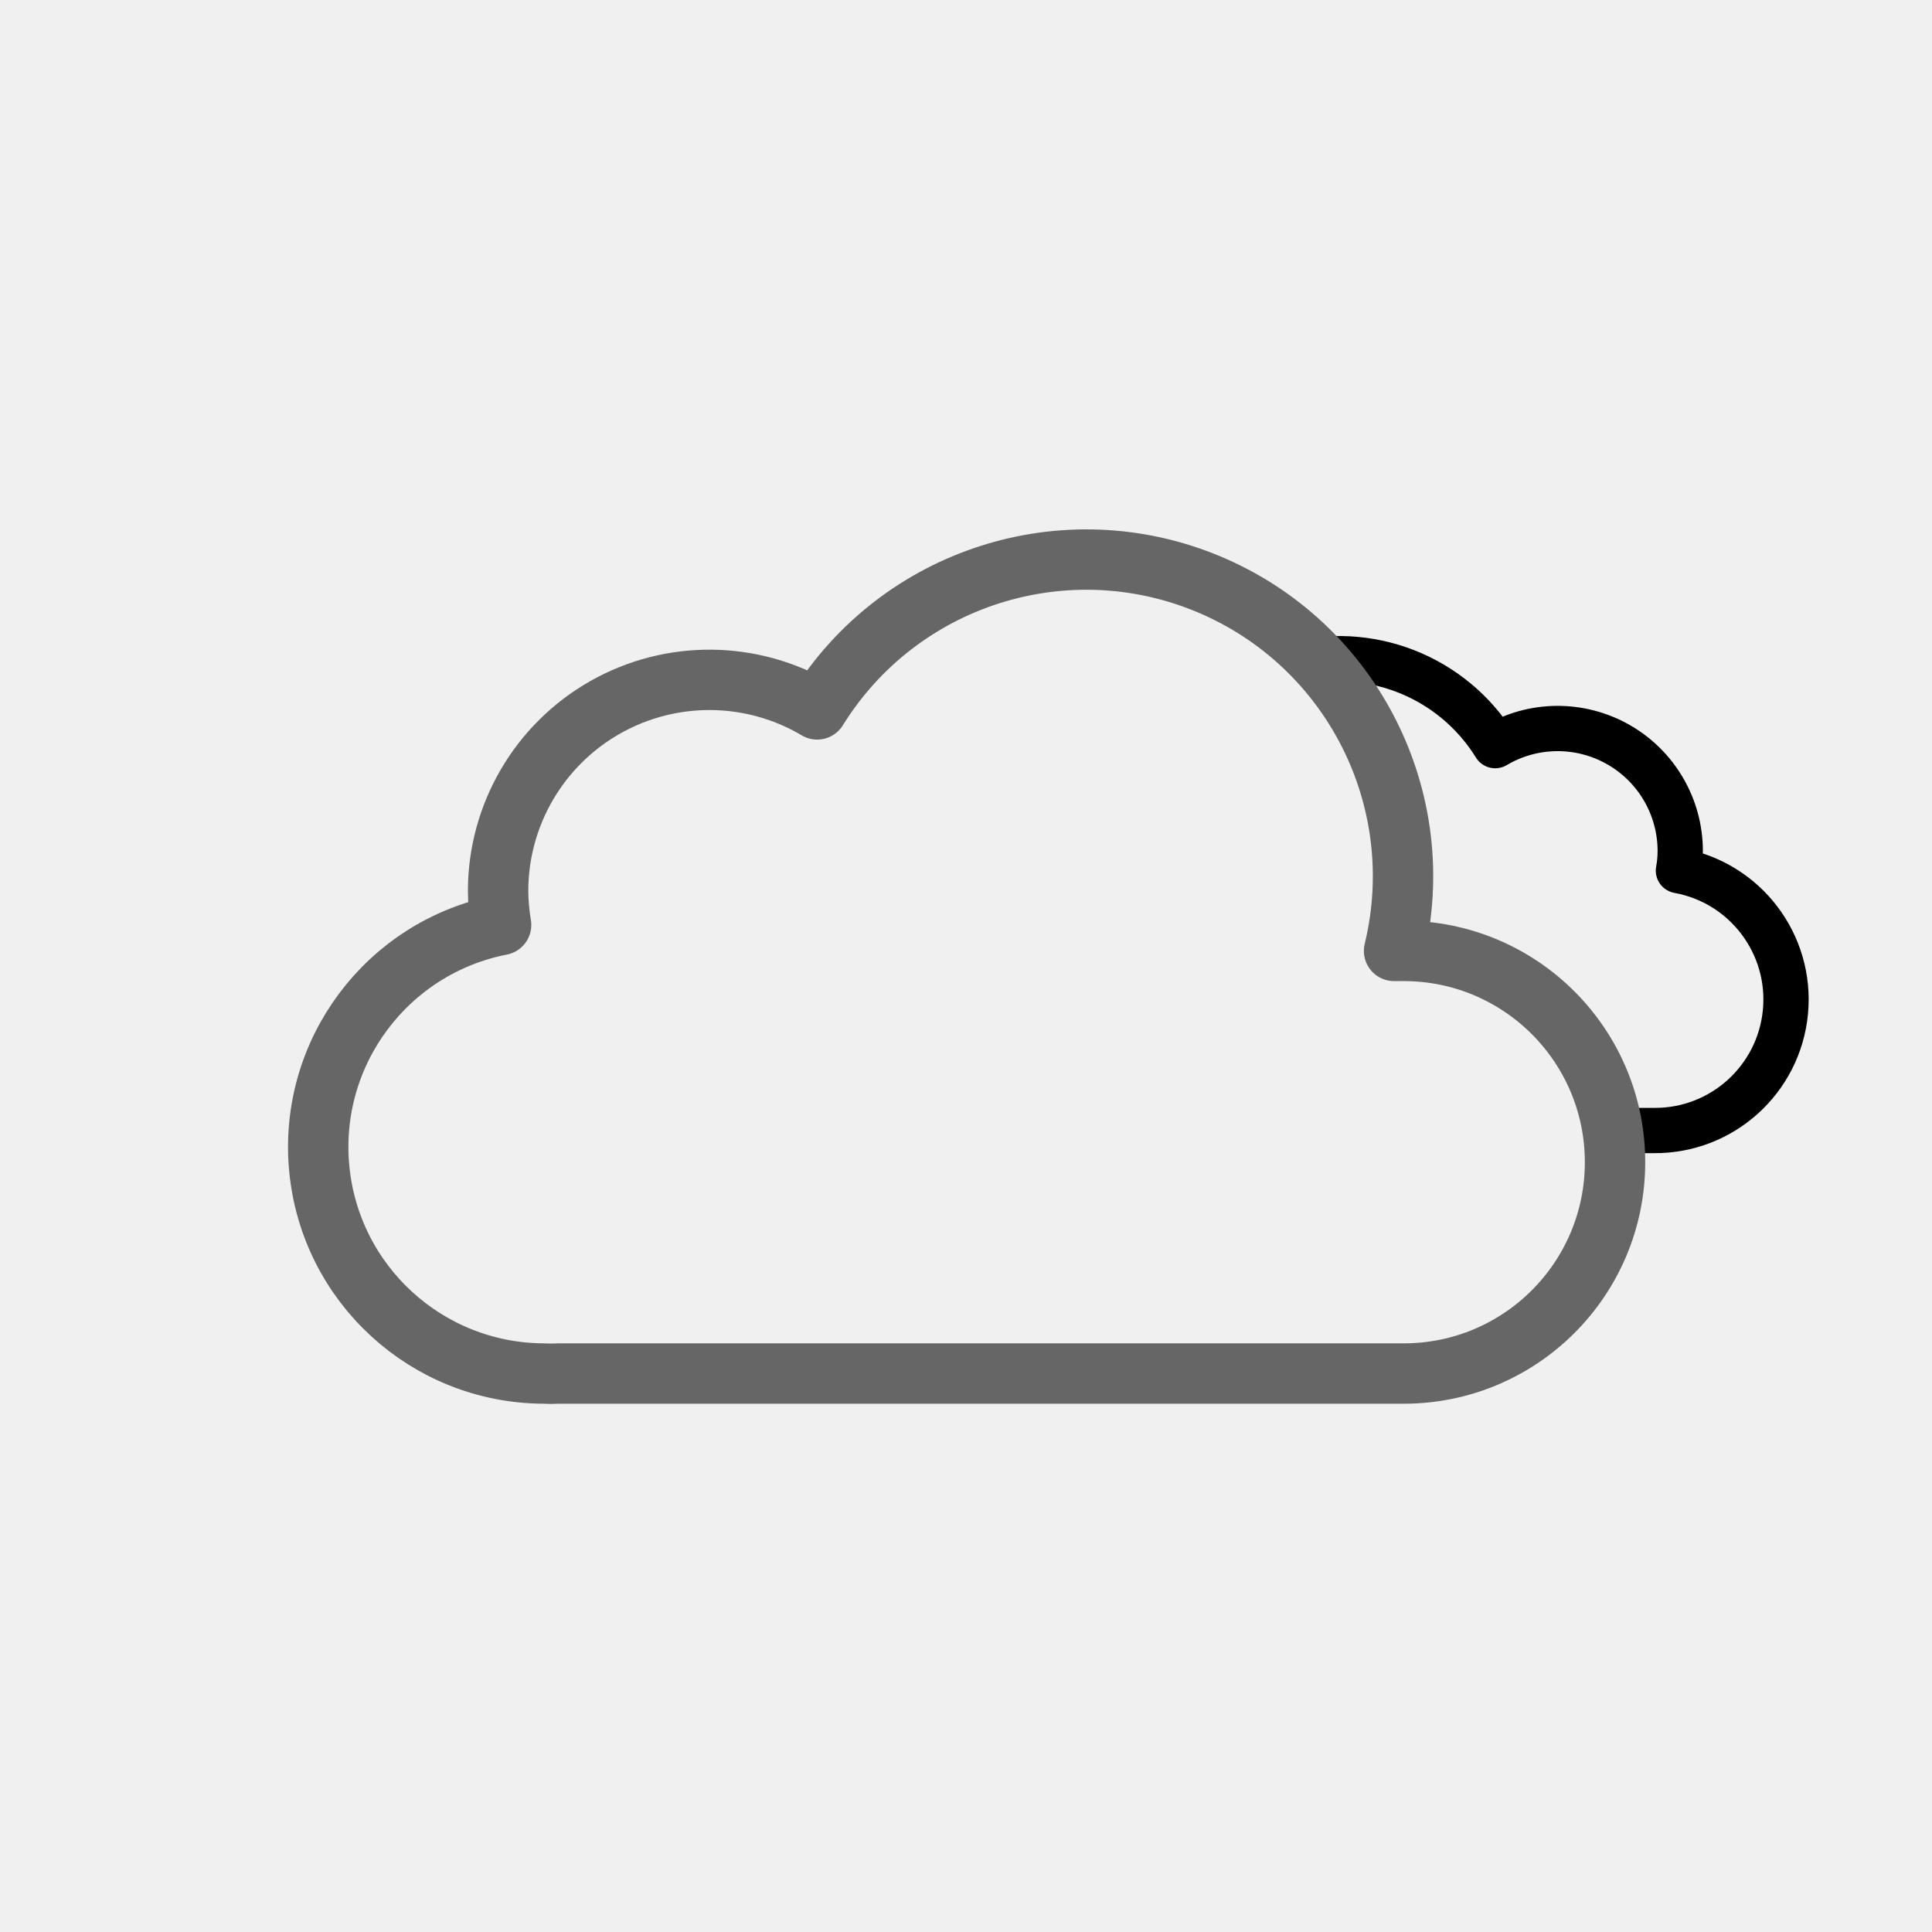
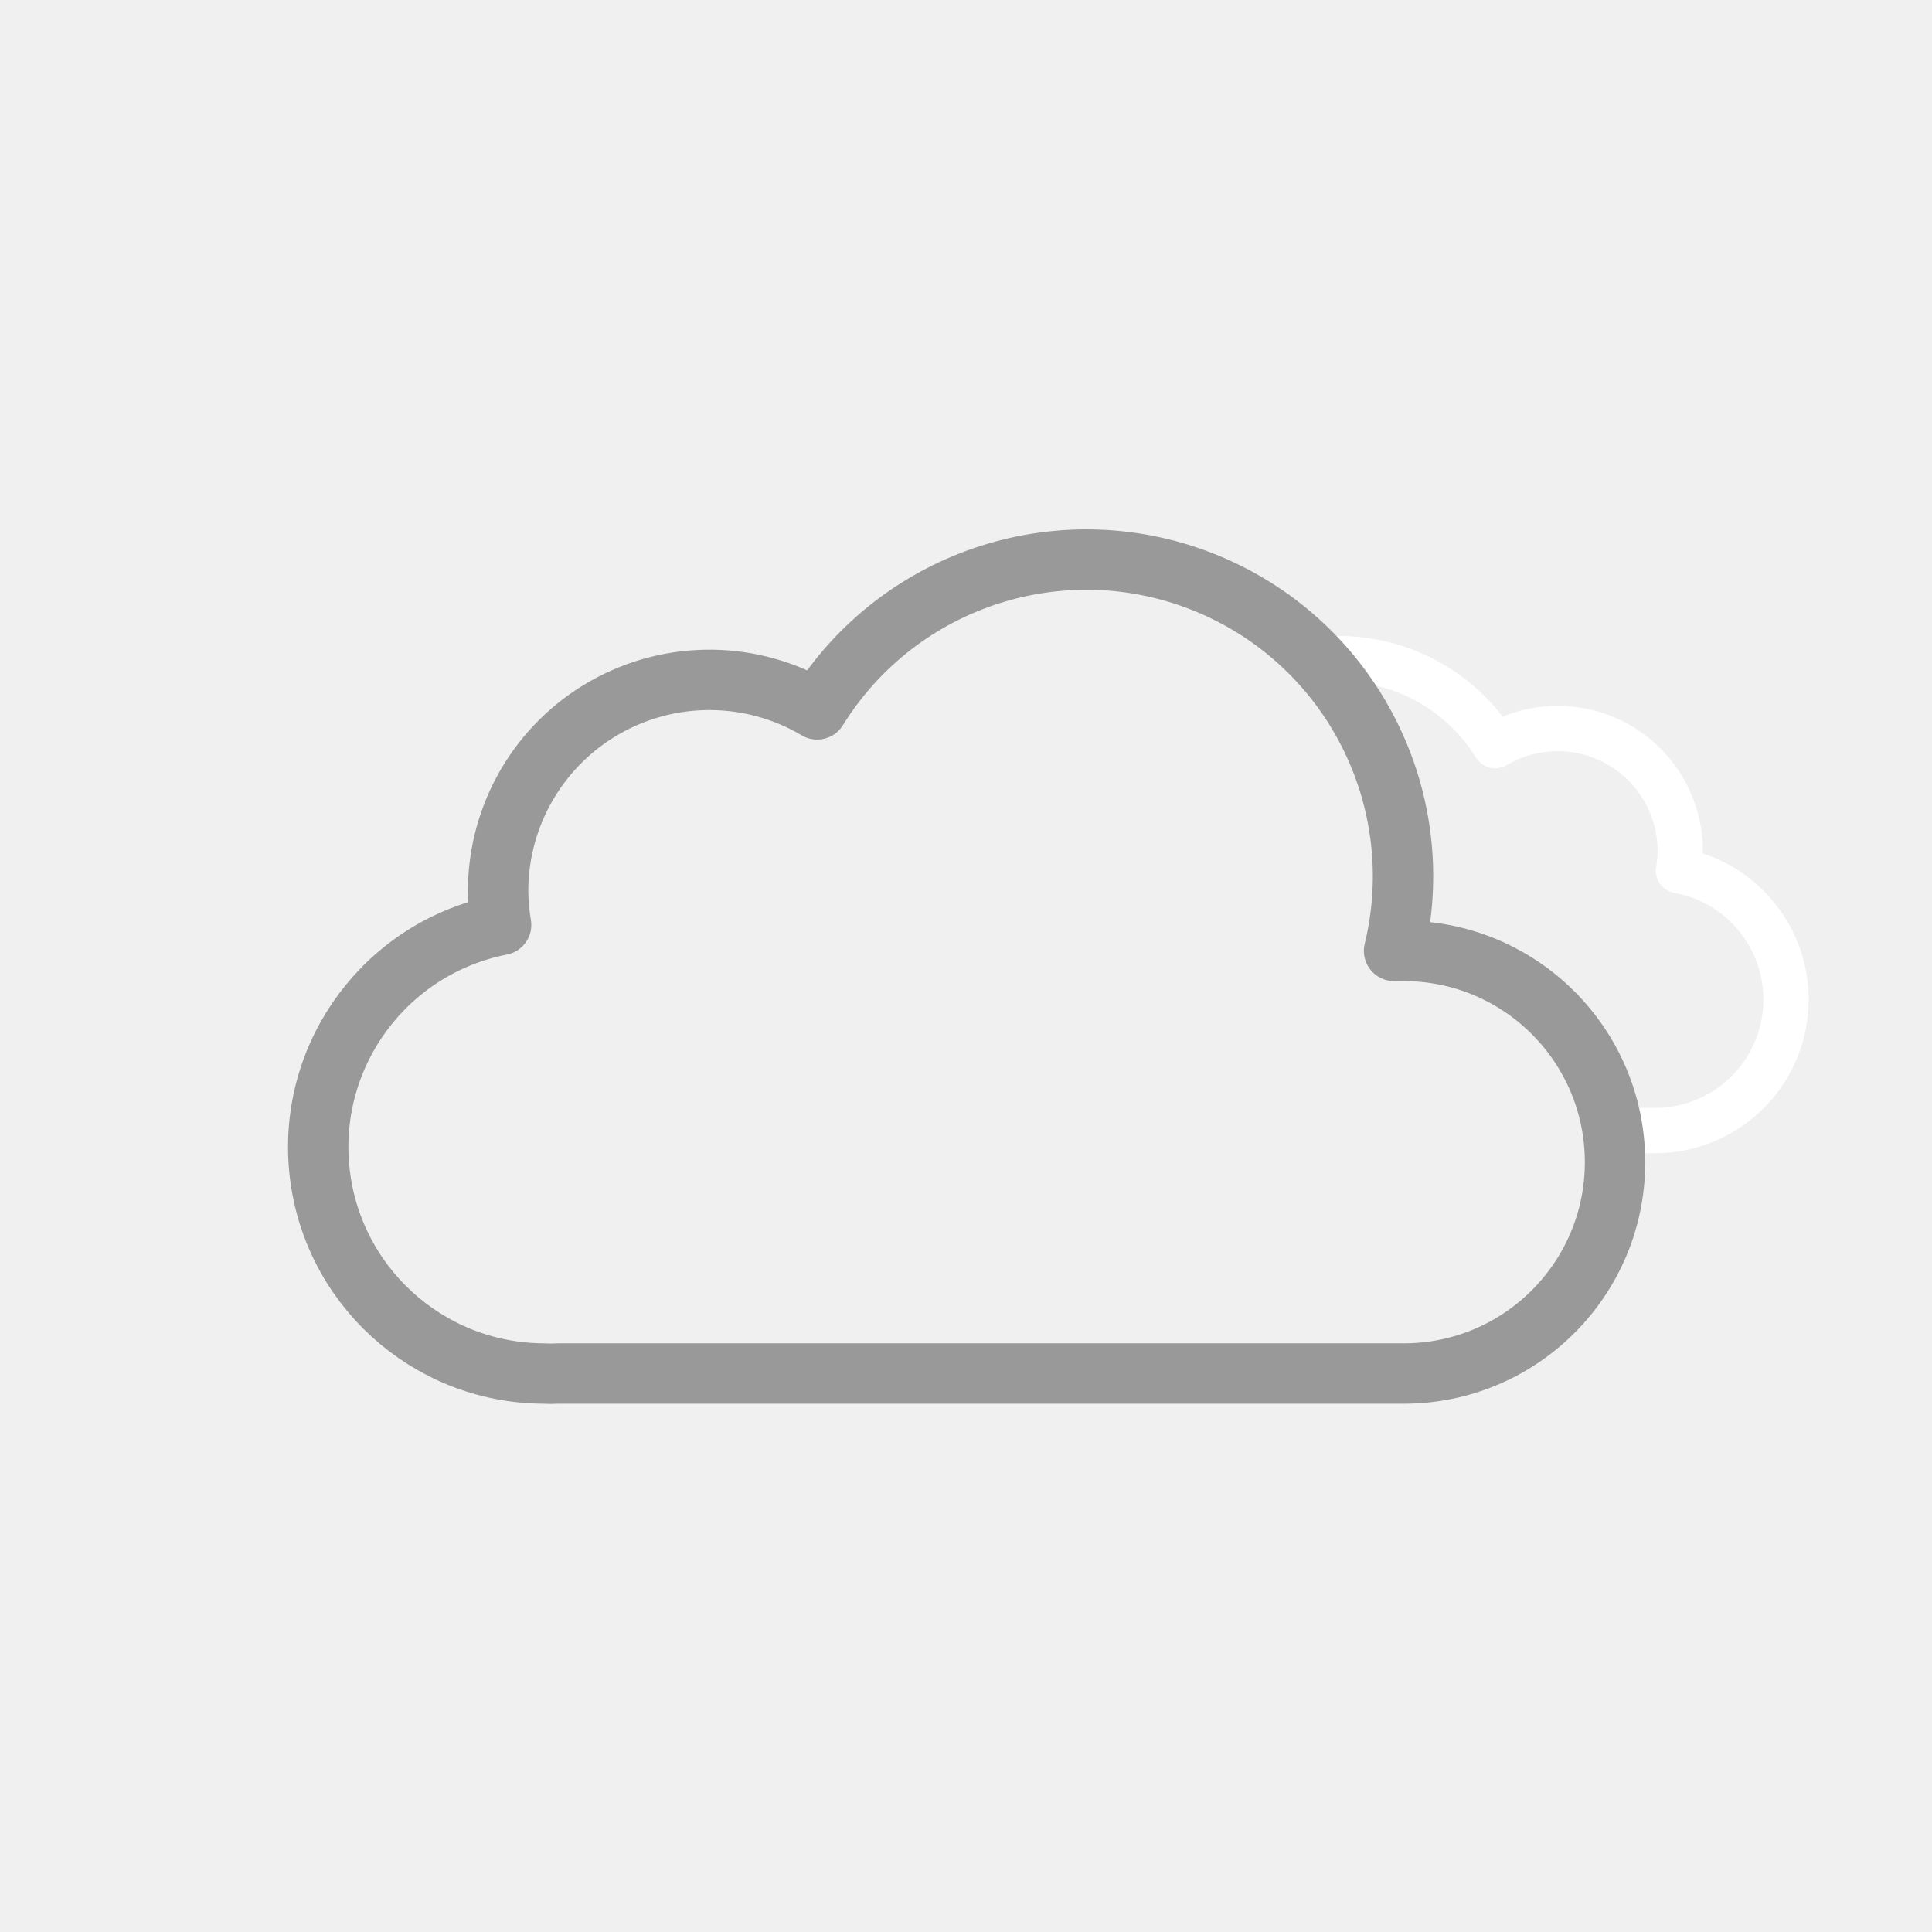
<svg xmlns="http://www.w3.org/2000/svg" viewBox="0 0 64 64">
  <defs>
    <clipPath id="a">
      <path fill="none" d="M41.8 20.25l4.48 6.61.22 4.64 5.31 2.45 1.69 5.97h8.08L61 27l-9.31-8.5-9.89 1.75z" />
    </clipPath>
  </defs>
  <g clip-path="url(#a)">
-     <path fill="none" stroke="#000000" stroke-linejoin="round" stroke-width="1.5" d="M34.23 33.45a4.05 4.05 0 004.05 4h16.51a4.34 4.34 0 00.81-8.61 3.52 3.52 0 00.06-.66 4.06 4.06 0 00-6.13-3.48 6.08 6.08 0 00-11.25 3.19 6.34 6.34 0 00.18 1.46h-.18a4.05 4.05 0 00-4.05 4.1z" />
+     <path fill="none" stroke="#ffffff" stroke-linejoin="round" stroke-width="1.5" d="M34.23 33.45a4.05 4.05 0 004.05 4h16.51a4.34 4.34 0 00.81-8.61 3.52 3.52 0 00.06-.66 4.06 4.06 0 00-6.13-3.48 6.08 6.08 0 00-11.25 3.19 6.34 6.34 0 00.18 1.46h-.18a4.05 4.05 0 00-4.05 4.1z" />
    <animateTransform attributeName="transform" dur="7s" repeatCount="indefinite" type="translate" values="-2.1 0; 2.1 0; -2.1 0" />
  </g>
  <g>
-     <path fill="none" stroke="#666666" stroke-linejoin="round" stroke-width="2" d="M46.5 31.5h-.32a10.49 10.49 0 00-19.11-8 7 7 0 00-10.57 6 7.21 7.21 0 00.1 1.14A7.5 7.5 0 0018 45.5a4.19 4.19 0 00.5 0v0h28a7 7 0 000-14z" />
+     <path fill="none" stroke="#999999" stroke-linejoin="round" stroke-width="2" d="M46.5 31.5h-.32a10.49 10.49 0 00-19.11-8 7 7 0 00-10.57 6 7.21 7.21 0 00.1 1.14A7.5 7.5 0 0018 45.5a4.19 4.19 0 00.5 0v0h28a7 7 0 000-14z" />
    <animateTransform attributeName="transform" dur="7s" repeatCount="indefinite" type="translate" values="-3 0; 3 0; -3 0" />
  </g>
</svg>
